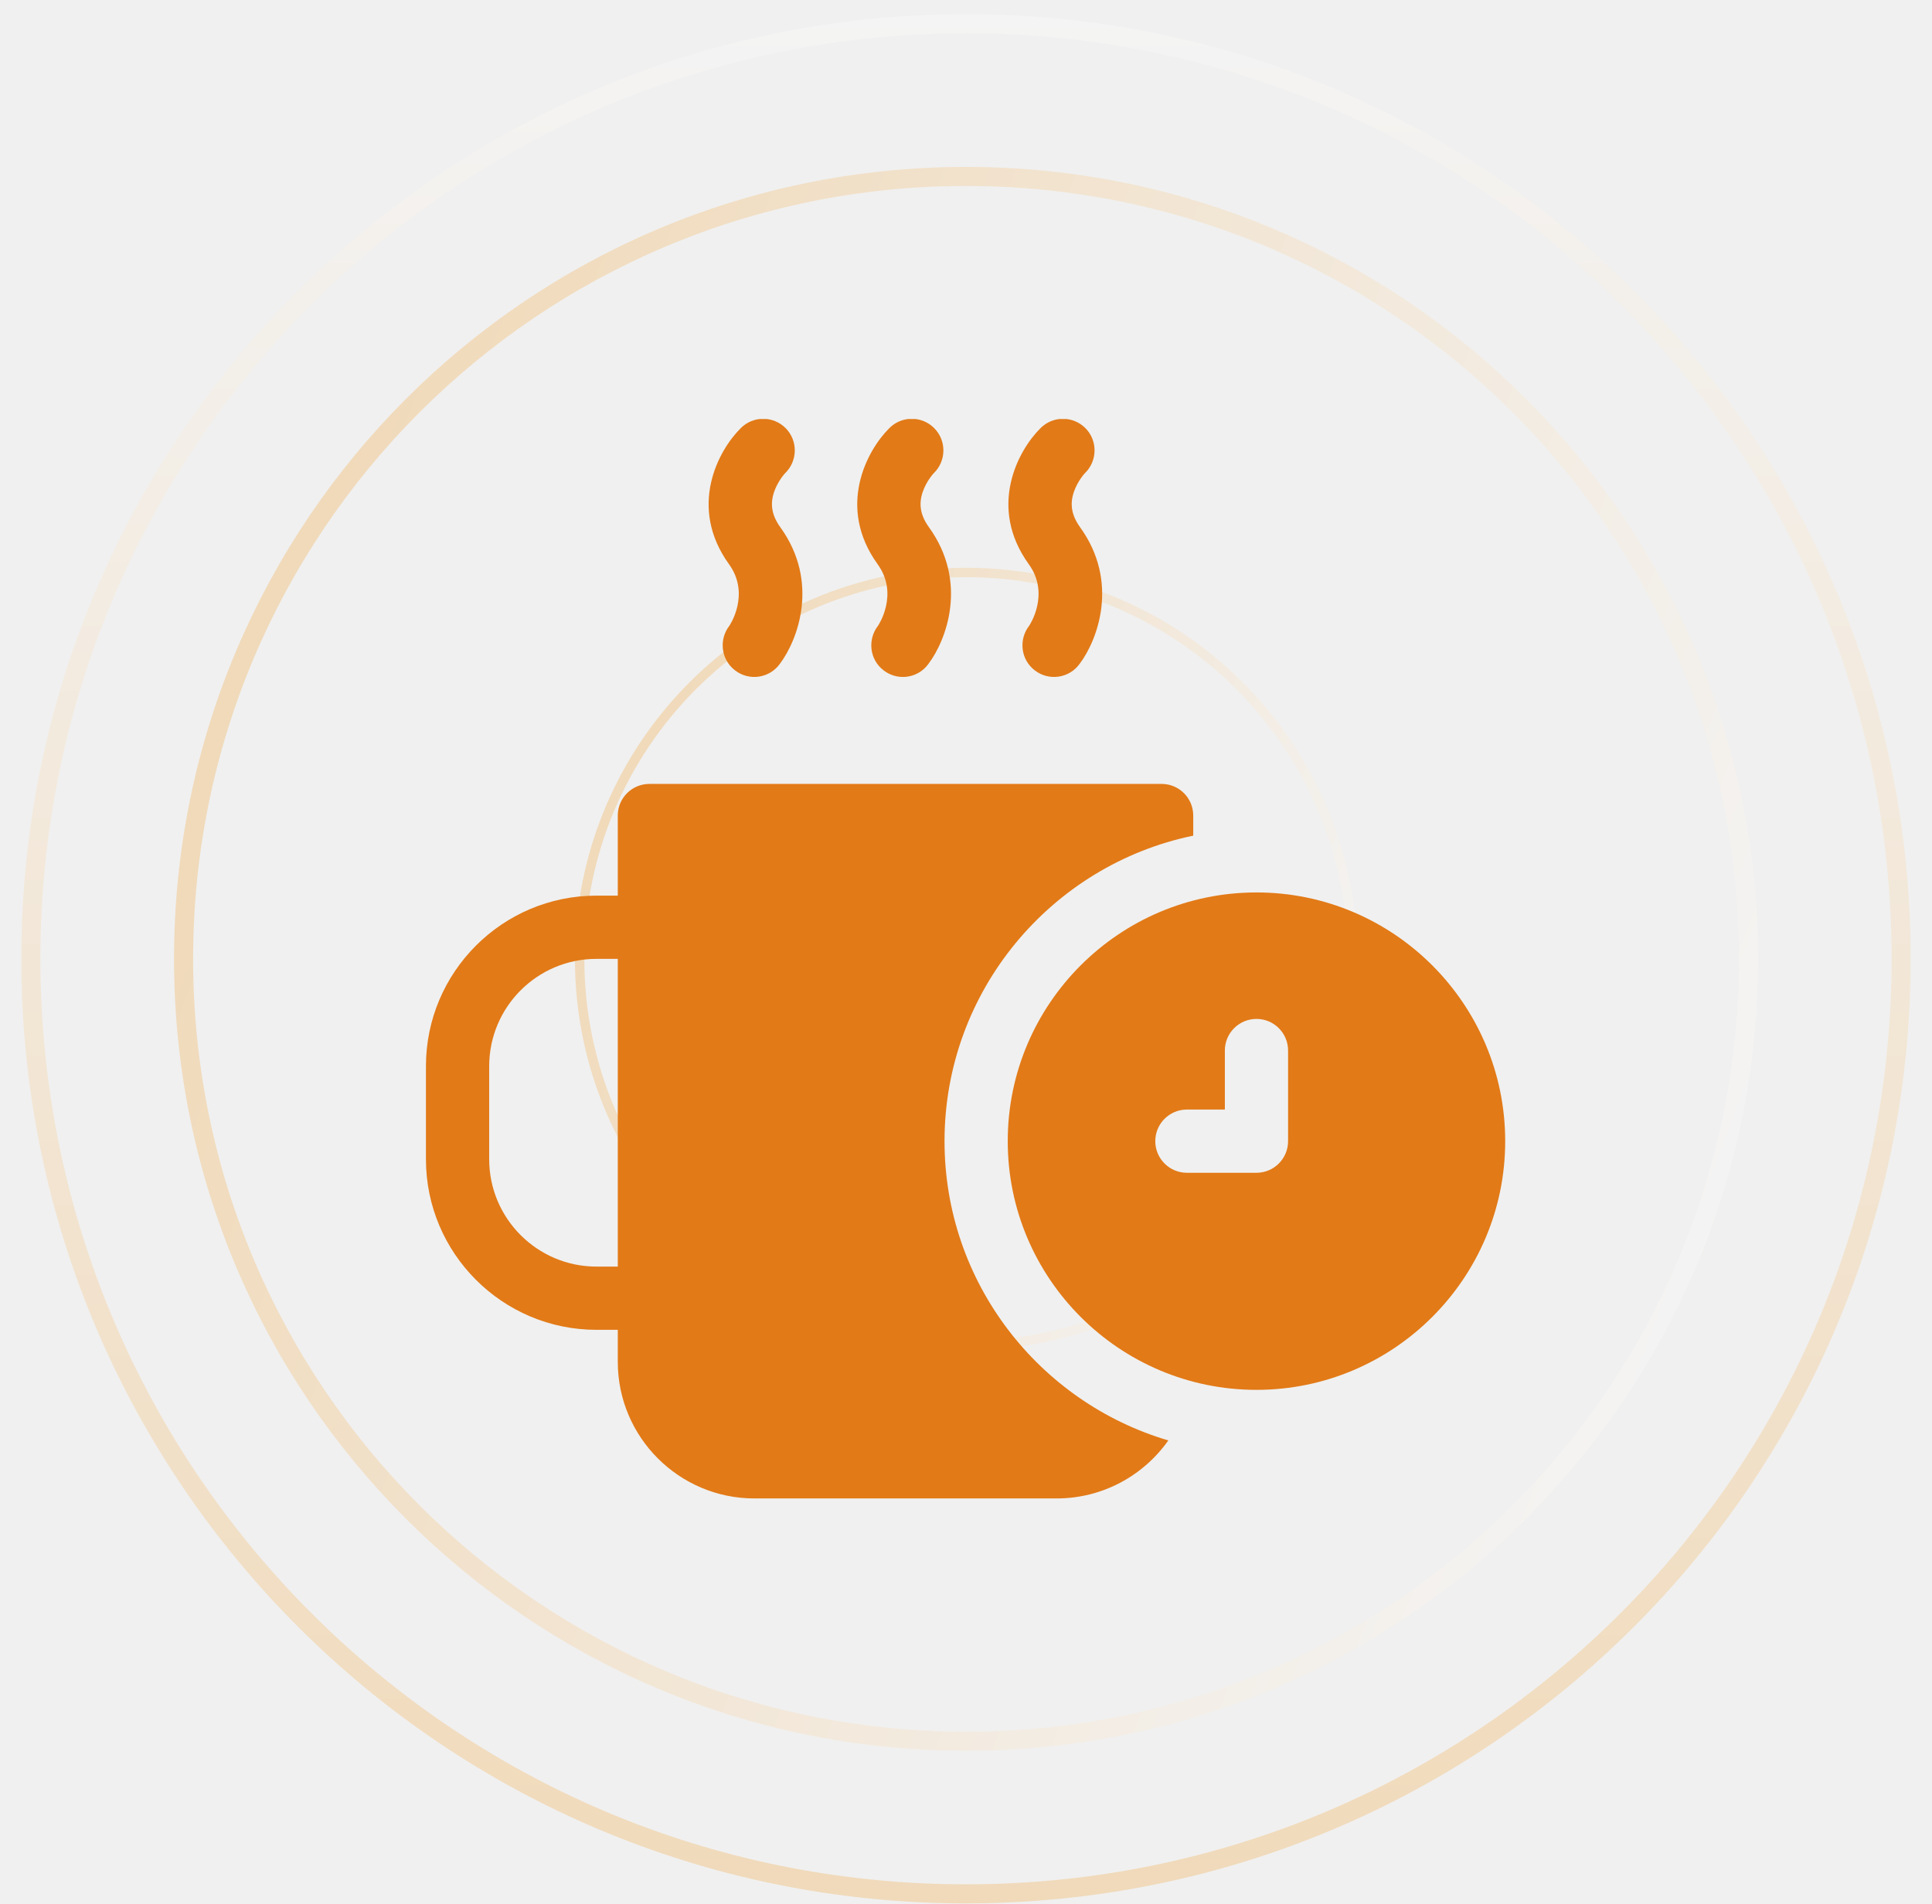
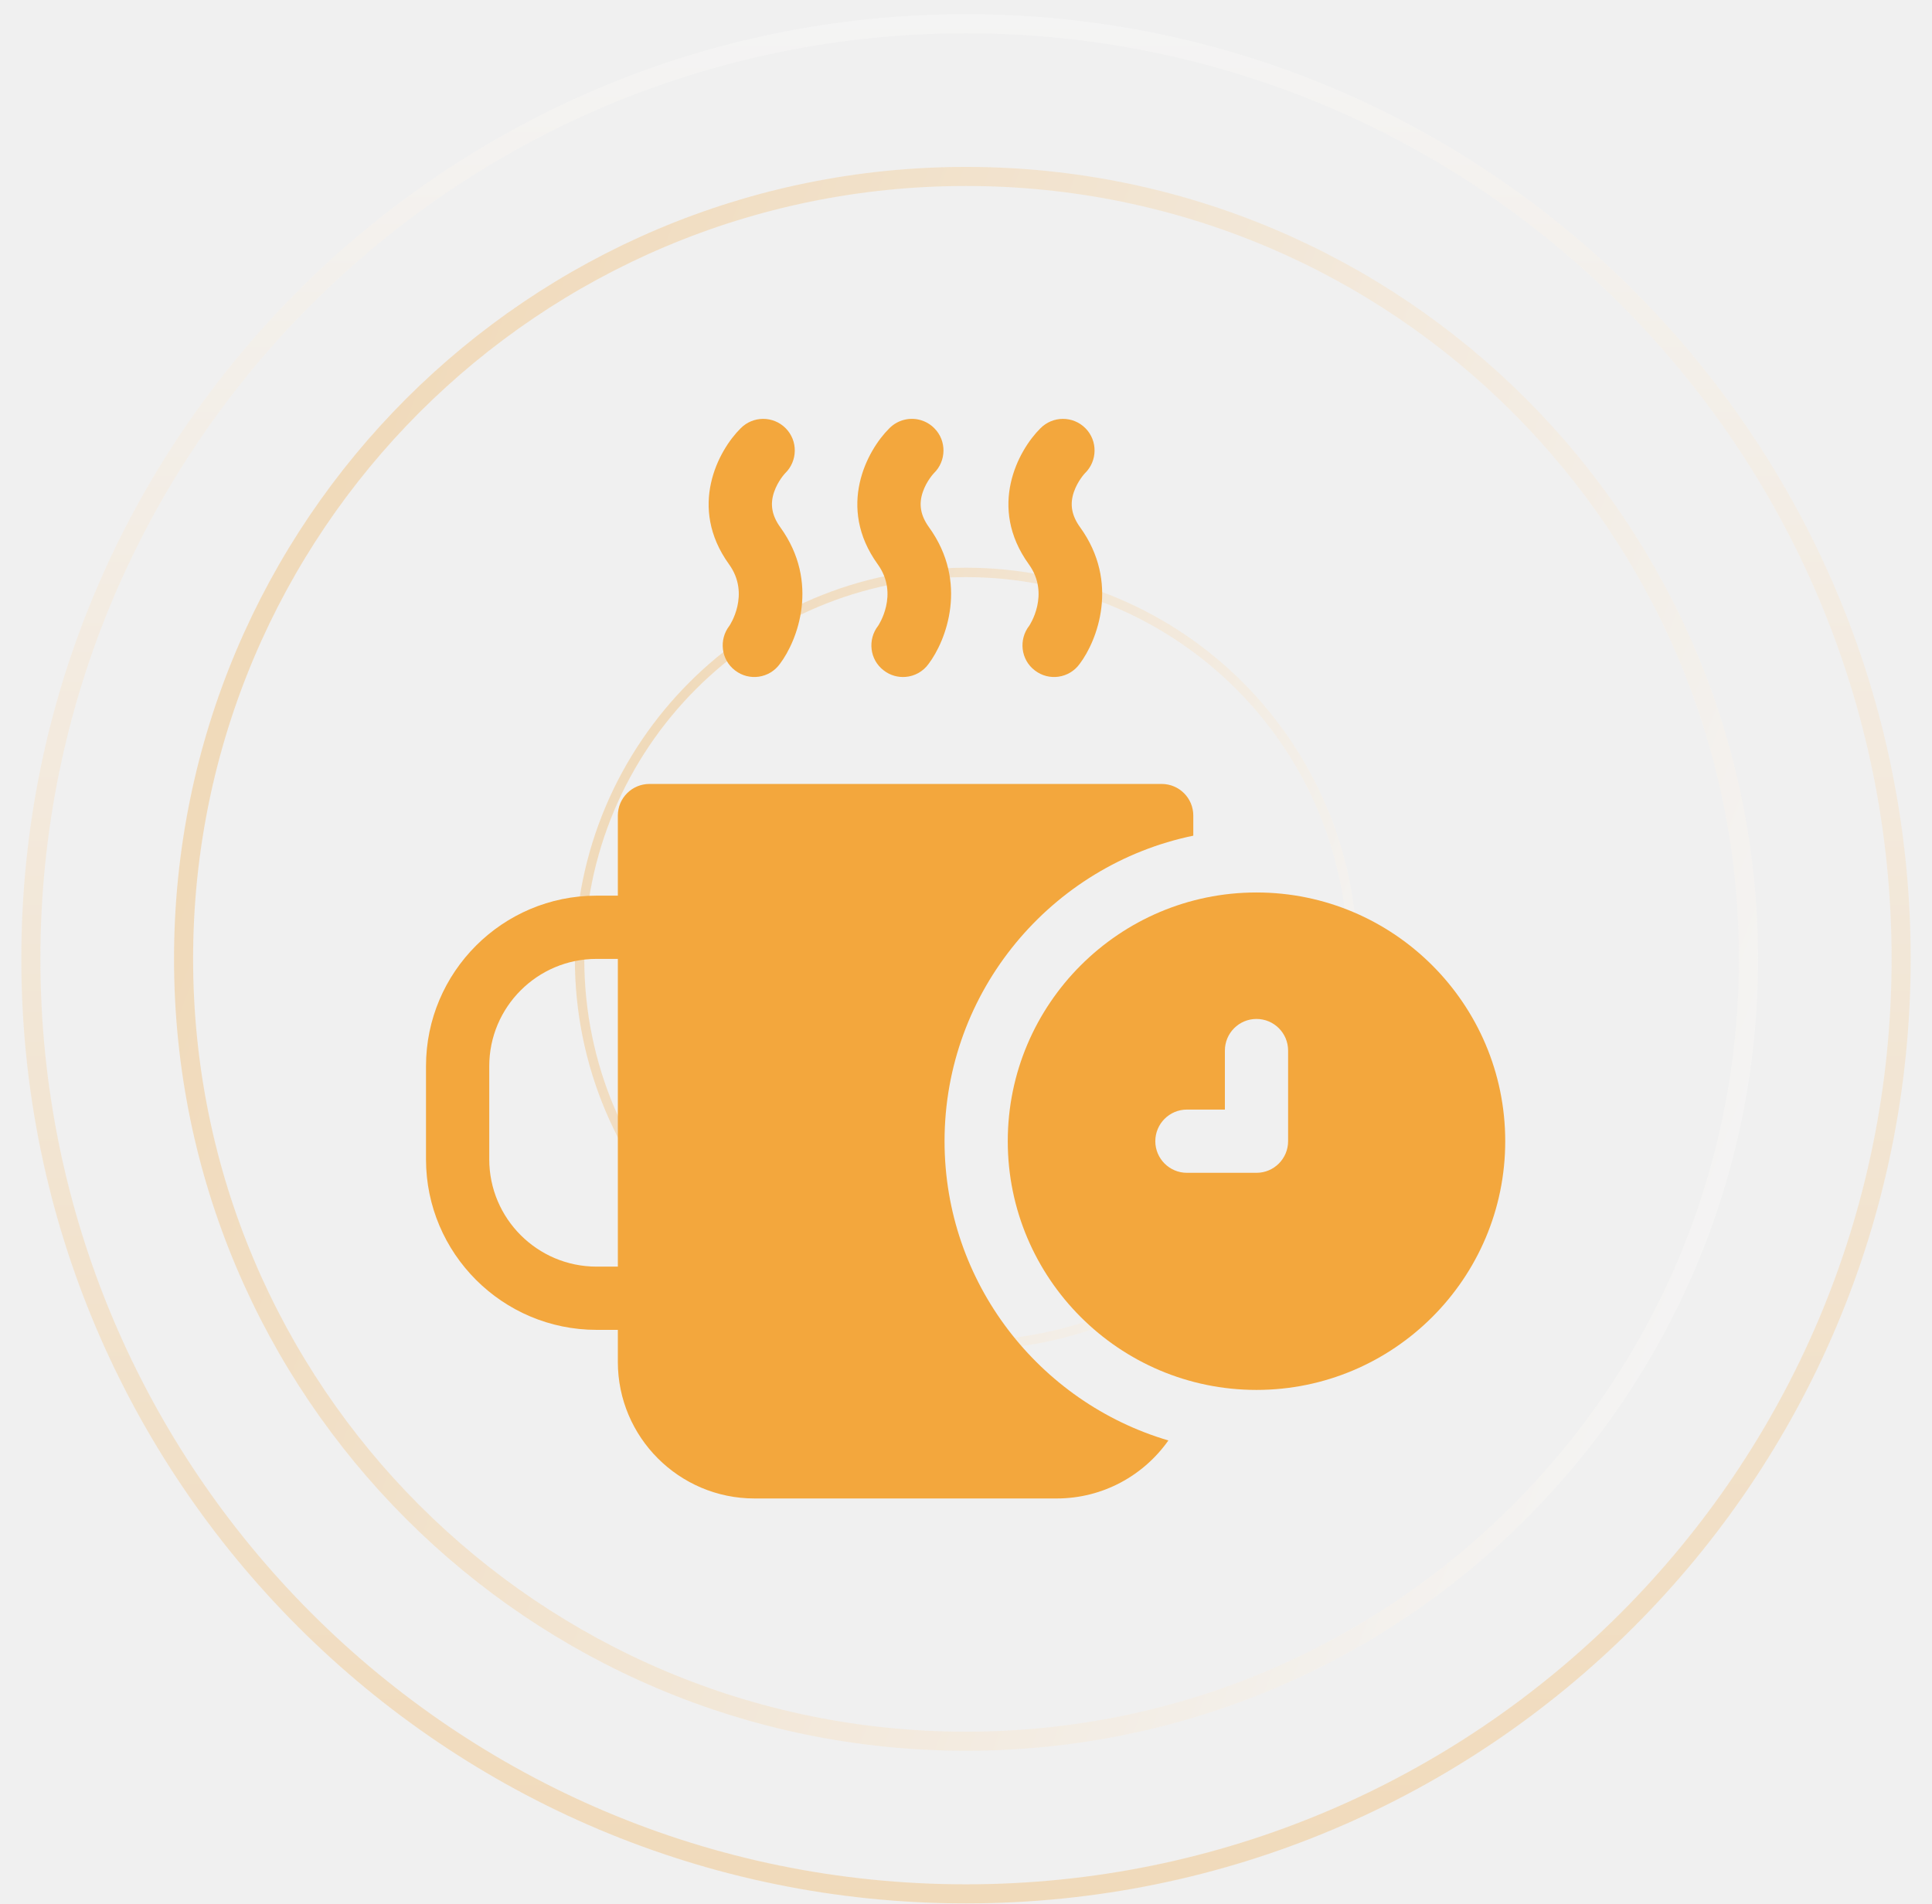
<svg xmlns="http://www.w3.org/2000/svg" width="68" height="67" viewBox="0 0 68 67" fill="none">
  <g opacity="0.3">
-     <rect x="1.086" y="0.836" width="65.828" height="65.828" rx="32.914" stroke="url(#paint0_linear_5138_561)" stroke-width="0.672" />
-     <circle cx="34.001" cy="33.751" r="27.54" stroke="url(#paint1_linear_5138_561)" stroke-width="0.672" />
-     <circle cx="34.005" cy="33.755" r="13.604" stroke="url(#paint2_linear_5138_561)" stroke-width="0.332" />
+     <rect x="1.086" y="0.836" width="65.828" height="65.828" rx="32.914" stroke="url(#paint0_linear_5429_11954)" stroke-width="0.672" />
+     <circle cx="34.001" cy="33.751" r="27.54" stroke="url(#paint1_linear_5429_11954)" stroke-width="0.672" />
+     <circle cx="34.003" cy="33.753" r="13.604" stroke="url(#paint2_linear_5429_11954)" stroke-width="0.332" />
  </g>
-   <g clip-path="url(#clip0_5138_561)">
-     <path d="M33.244 40.169C33.244 34.877 37.007 30.447 41.998 29.415V28.707C41.998 28.092 41.5 27.594 40.885 27.594H22.857C22.242 27.594 21.744 28.092 21.744 28.707V31.526H20.994C17.684 31.526 14.992 34.218 14.992 37.528V40.808C14.992 44.117 17.684 46.81 20.994 46.81H21.744V47.937C21.744 50.588 23.901 52.745 26.552 52.745H37.19C38.812 52.745 40.25 51.938 41.121 50.703C36.572 49.361 33.244 45.147 33.244 40.169ZM20.994 44.584C18.912 44.584 17.218 42.89 17.218 40.808V37.528C17.218 35.446 18.912 33.752 20.994 33.752H21.744V44.584H20.994V44.584Z" fill="#E27A17" />
-     <path d="M25.675 22.022C25.295 22.508 25.375 23.219 25.869 23.595C26.365 23.982 27.084 23.877 27.45 23.365C28.067 22.55 28.863 20.497 27.465 18.559C27.167 18.146 27.097 17.752 27.245 17.318C27.379 16.925 27.632 16.658 27.632 16.658C28.078 16.228 28.09 15.511 27.652 15.071C27.215 14.63 26.498 14.633 26.065 15.078C25.287 15.849 24.202 17.841 25.66 19.862C26.423 20.919 25.675 22.022 25.675 22.022Z" fill="#E27A17" />
-     <path d="M36.226 22.022C35.846 22.508 35.925 23.219 36.419 23.595C36.916 23.982 37.635 23.877 38.001 23.365C38.618 22.55 39.414 20.497 38.016 18.559C37.718 18.146 37.648 17.752 37.796 17.318C37.93 16.925 38.183 16.658 38.183 16.658C38.629 16.228 38.641 15.511 38.203 15.071C37.766 14.63 37.049 14.633 36.616 15.078C35.838 15.849 34.753 17.841 36.211 19.862C36.974 20.919 36.226 22.022 36.226 22.022Z" fill="#E27A17" />
-     <path d="M30.906 22.023C30.526 22.509 30.605 23.22 31.099 23.595C31.328 23.774 31.604 23.847 31.871 23.825C32.183 23.8 32.483 23.642 32.68 23.366C33.297 22.551 34.094 20.497 32.696 18.559C32.398 18.146 32.327 17.752 32.476 17.318C32.609 16.926 32.863 16.659 32.863 16.659C33.309 16.228 33.321 15.512 32.882 15.072C32.608 14.795 32.225 14.693 31.871 14.764C31.659 14.807 31.458 14.911 31.295 15.078C30.518 15.849 29.433 17.842 30.891 19.862C31.654 20.919 30.906 22.023 30.906 22.023Z" fill="#E27A17" />
-     <path d="M44.224 31.414C39.396 31.414 35.469 35.341 35.469 40.169C35.469 44.996 39.396 48.923 44.224 48.923C49.051 48.923 52.978 44.996 52.978 40.169C52.978 35.341 49.051 31.414 44.224 31.414ZM45.336 40.169C45.336 40.783 44.838 41.282 44.224 41.282H41.775C41.161 41.282 40.662 40.783 40.662 40.169C40.662 39.554 41.161 39.056 41.775 39.056H43.111V36.978C43.111 36.364 43.609 35.866 44.224 35.866C44.838 35.866 45.336 36.364 45.336 36.978V40.169Z" fill="#E27A17" />
+   <g clip-path="url(#clip0_5429_11954)">
+     <path d="M33.245 40.17C33.245 34.878 37.009 30.448 42 29.416V28.708C42 28.093 41.502 27.595 40.887 27.595H22.859C22.244 27.595 21.746 28.093 21.746 28.708V31.527H20.996C17.686 31.527 14.994 34.219 14.994 37.529V40.809C14.994 44.118 17.686 46.811 20.996 46.811H21.746V47.938C21.746 50.589 23.902 52.746 26.554 52.746H37.192C38.814 52.746 40.252 51.939 41.123 50.704C36.574 49.362 33.245 45.148 33.245 40.17ZM20.996 44.585C18.914 44.585 17.22 42.891 17.22 40.809V37.529C17.22 35.447 18.914 33.753 20.996 33.753H21.746V44.585H20.996V44.585Z" fill="#F3A73D" />
+     <path d="M25.675 22.024C25.296 22.51 25.375 23.221 25.869 23.597C26.366 23.984 27.084 23.879 27.451 23.367C28.067 22.552 28.864 20.499 27.465 18.561C27.167 18.148 27.097 17.754 27.245 17.32C27.379 16.927 27.633 16.66 27.633 16.66C28.078 16.23 28.09 15.513 27.652 15.073C27.215 14.632 26.498 14.635 26.065 15.08C25.288 15.851 24.203 17.843 25.66 19.864C26.423 20.921 25.675 22.024 25.675 22.024Z" fill="#F3A73D" />
+     <path d="M36.227 22.024C35.847 22.51 35.926 23.221 36.42 23.597C36.916 23.984 37.635 23.879 38.002 23.367C38.618 22.552 39.415 20.499 38.017 18.561C37.718 18.148 37.648 17.754 37.796 17.32C37.93 16.927 38.184 16.66 38.184 16.66C38.63 16.23 38.641 15.513 38.203 15.073C37.766 14.632 37.05 14.635 36.616 15.08C35.839 15.851 34.754 17.843 36.212 19.864C36.974 20.921 36.227 22.024 36.227 22.024Z" fill="#F3A73D" />
+     <path d="M30.909 22.025C30.529 22.511 30.608 23.221 31.102 23.597C31.331 23.776 31.607 23.849 31.874 23.827C32.186 23.802 32.486 23.644 32.684 23.368C33.3 22.553 34.097 20.499 32.699 18.561C32.401 18.148 32.33 17.754 32.479 17.32C32.612 16.928 32.866 16.661 32.866 16.661C33.312 16.23 33.324 15.514 32.885 15.074C32.611 14.797 32.229 14.694 31.874 14.766C31.663 14.809 31.461 14.913 31.298 15.08C30.521 15.851 29.436 17.844 30.894 19.864C31.657 20.921 30.909 22.025 30.909 22.025Z" fill="#F3A73D" />
+     <path d="M44.224 31.415C39.397 31.415 35.47 35.342 35.47 40.17C35.47 44.998 39.397 48.925 44.224 48.925C49.052 48.925 52.979 44.998 52.979 40.17C52.979 35.342 49.052 31.415 44.224 31.415ZM45.337 40.17C45.337 40.784 44.839 41.283 44.224 41.283H41.776C41.162 41.283 40.663 40.784 40.663 40.17C40.663 39.556 41.162 39.057 41.776 39.057H43.112V36.98C43.112 36.365 43.61 35.867 44.224 35.867C44.839 35.867 45.337 36.365 45.337 36.98V40.17Z" fill="#F3A73D" />
  </g>
  <defs>
-     <linearGradient id="paint0_linear_5138_561" x1="34" y1="0.5" x2="34" y2="67" gradientUnits="userSpaceOnUse">
+     <linearGradient id="paint0_linear_5429_11954" x1="34" y1="0.5" x2="34" y2="67" gradientUnits="userSpaceOnUse">
      <stop stop-color="white" />
      <stop offset="1" stop-color="#F3A73D" />
    </linearGradient>
-     <linearGradient id="paint1_linear_5138_561" x1="61.877" y1="41.476" x2="9.987" y2="21.66" gradientUnits="userSpaceOnUse">
+     <linearGradient id="paint1_linear_5429_11954" x1="61.877" y1="41.476" x2="9.987" y2="21.66" gradientUnits="userSpaceOnUse">
      <stop stop-color="white" />
      <stop offset="1" stop-color="#F3A73D" />
    </linearGradient>
-     <linearGradient id="paint2_linear_5138_561" x1="47.775" y1="37.57" x2="22.142" y2="27.782" gradientUnits="userSpaceOnUse">
+     <linearGradient id="paint2_linear_5429_11954" x1="47.773" y1="37.569" x2="22.14" y2="27.78" gradientUnits="userSpaceOnUse">
      <stop stop-color="white" />
      <stop offset="1" stop-color="#F3A73D" />
    </linearGradient>
-     <clipPath id="clip0_5138_561">
+     <clipPath id="clip0_5429_11954">
      <rect width="38" height="38" fill="white" transform="translate(15 14.75)" />
    </clipPath>
  </defs>
</svg>
